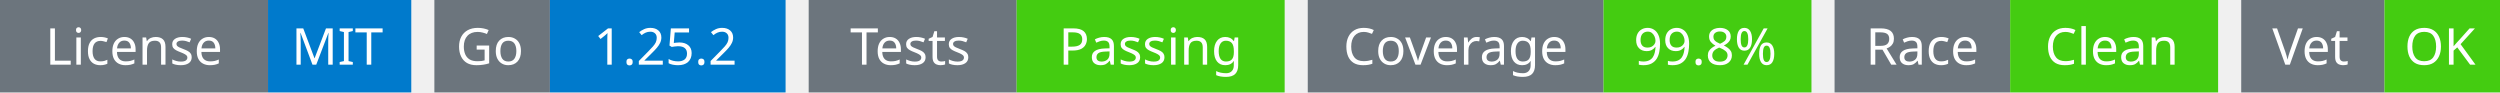
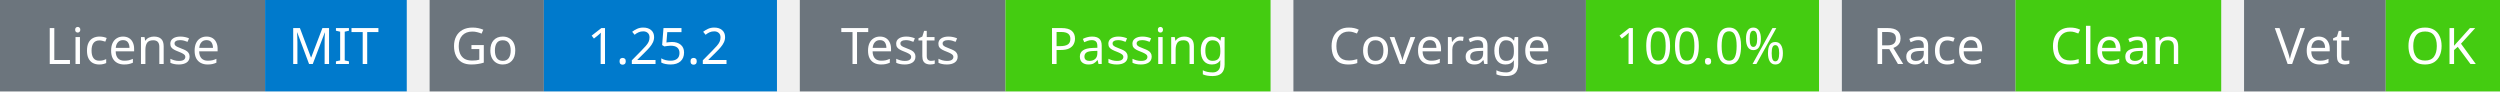
- <svg xmlns="http://www.w3.org/2000/svg" width="541" height="20" viewBox="0 0 541 20">
+ <svg xmlns="http://www.w3.org/2000/svg" width="547" height="20" viewBox="0 0 547 20">
  <g transform="translate(0, 0)">
    <rect x="0" y="0" width="58" height="20" fill="#6c757d" />
    <rect x="58" y="0" width="31" height="20" fill="#007acc" />
    <text x="29" y="14" text-anchor="middle" font-family="sans-serif" font-size="11" fill="white">License</text>
    <text x="73" y="14" text-anchor="middle" font-family="sans-serif" font-size="11" fill="white">MIT</text>
  </g>
  <g transform="translate(94, 0)">
    <rect x="0" y="0" width="25" height="20" fill="#6c757d" />
    <rect x="25" y="0" width="51" height="20" fill="#007acc" />
    <text x="12" y="14" text-anchor="middle" font-family="sans-serif" font-size="11" fill="white">Go</text>
    <text x="50" y="14" text-anchor="middle" font-family="sans-serif" font-size="11" fill="white">1.25.2</text>
  </g>
  <g transform="translate(175, 0)">
    <rect x="0" y="0" width="45" height="20" fill="#6c757d" />
    <rect x="45" y="0" width="58" height="20" fill="#4c1" />
    <text x="22" y="14" text-anchor="middle" font-family="sans-serif" font-size="11" fill="white">Tests</text>
    <text x="74" y="14" text-anchor="middle" font-family="sans-serif" font-size="11" fill="white">Passing</text>
  </g>
  <g transform="translate(283, 0)">
    <rect x="0" y="0" width="64" height="20" fill="#6c757d" />
-     <rect x="64" y="0" width="45" height="20" fill="#4c1" />
+     <rect x="64" y="0" width="51" height="20" fill="#4c1" />
    <text x="32" y="14" text-anchor="middle" font-family="sans-serif" font-size="11" fill="white">Coverage</text>
-     <text x="86" y="14" text-anchor="middle" font-family="sans-serif" font-size="11" fill="white">99.8%</text>
+     <text x="89" y="14" text-anchor="middle" font-family="sans-serif" font-size="11" fill="white">100.0%</text>
  </g>
-   <g transform="translate(397, 0)">
+   <g transform="translate(403, 0)">
    <rect x="0" y="0" width="38" height="20" fill="#6c757d" />
    <rect x="38" y="0" width="45" height="20" fill="#4c1" />
    <text x="19" y="14" text-anchor="middle" font-family="sans-serif" font-size="11" fill="white">Race</text>
    <text x="60" y="14" text-anchor="middle" font-family="sans-serif" font-size="11" fill="white">Clean</text>
  </g>
-   <g transform="translate(485, 0)">
+   <g transform="translate(491, 0)">
    <rect x="0" y="0" width="31" height="20" fill="#6c757d" />
    <rect x="31" y="0" width="25" height="20" fill="#4c1" />
    <text x="15" y="14" text-anchor="middle" font-family="sans-serif" font-size="11" fill="white">Vet</text>
    <text x="43" y="14" text-anchor="middle" font-family="sans-serif" font-size="11" fill="white">OK</text>
  </g>
</svg>
